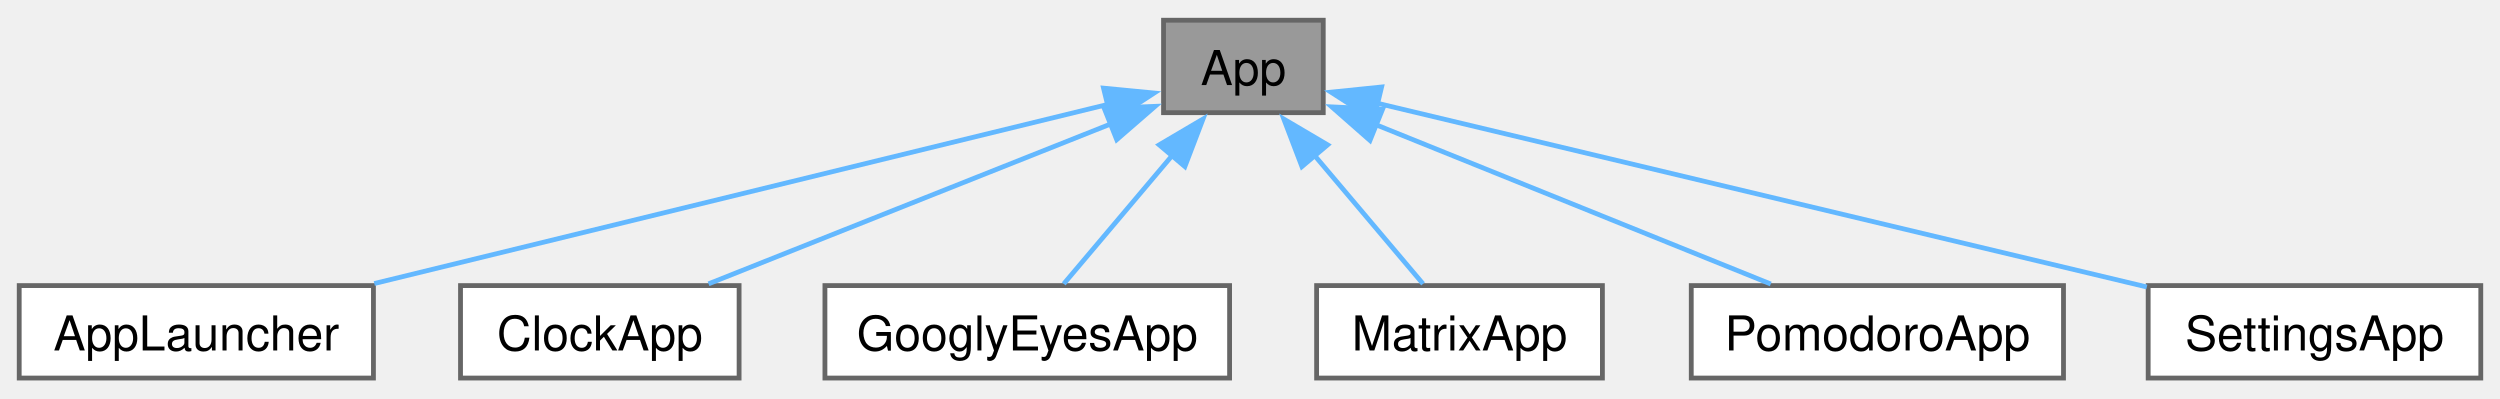
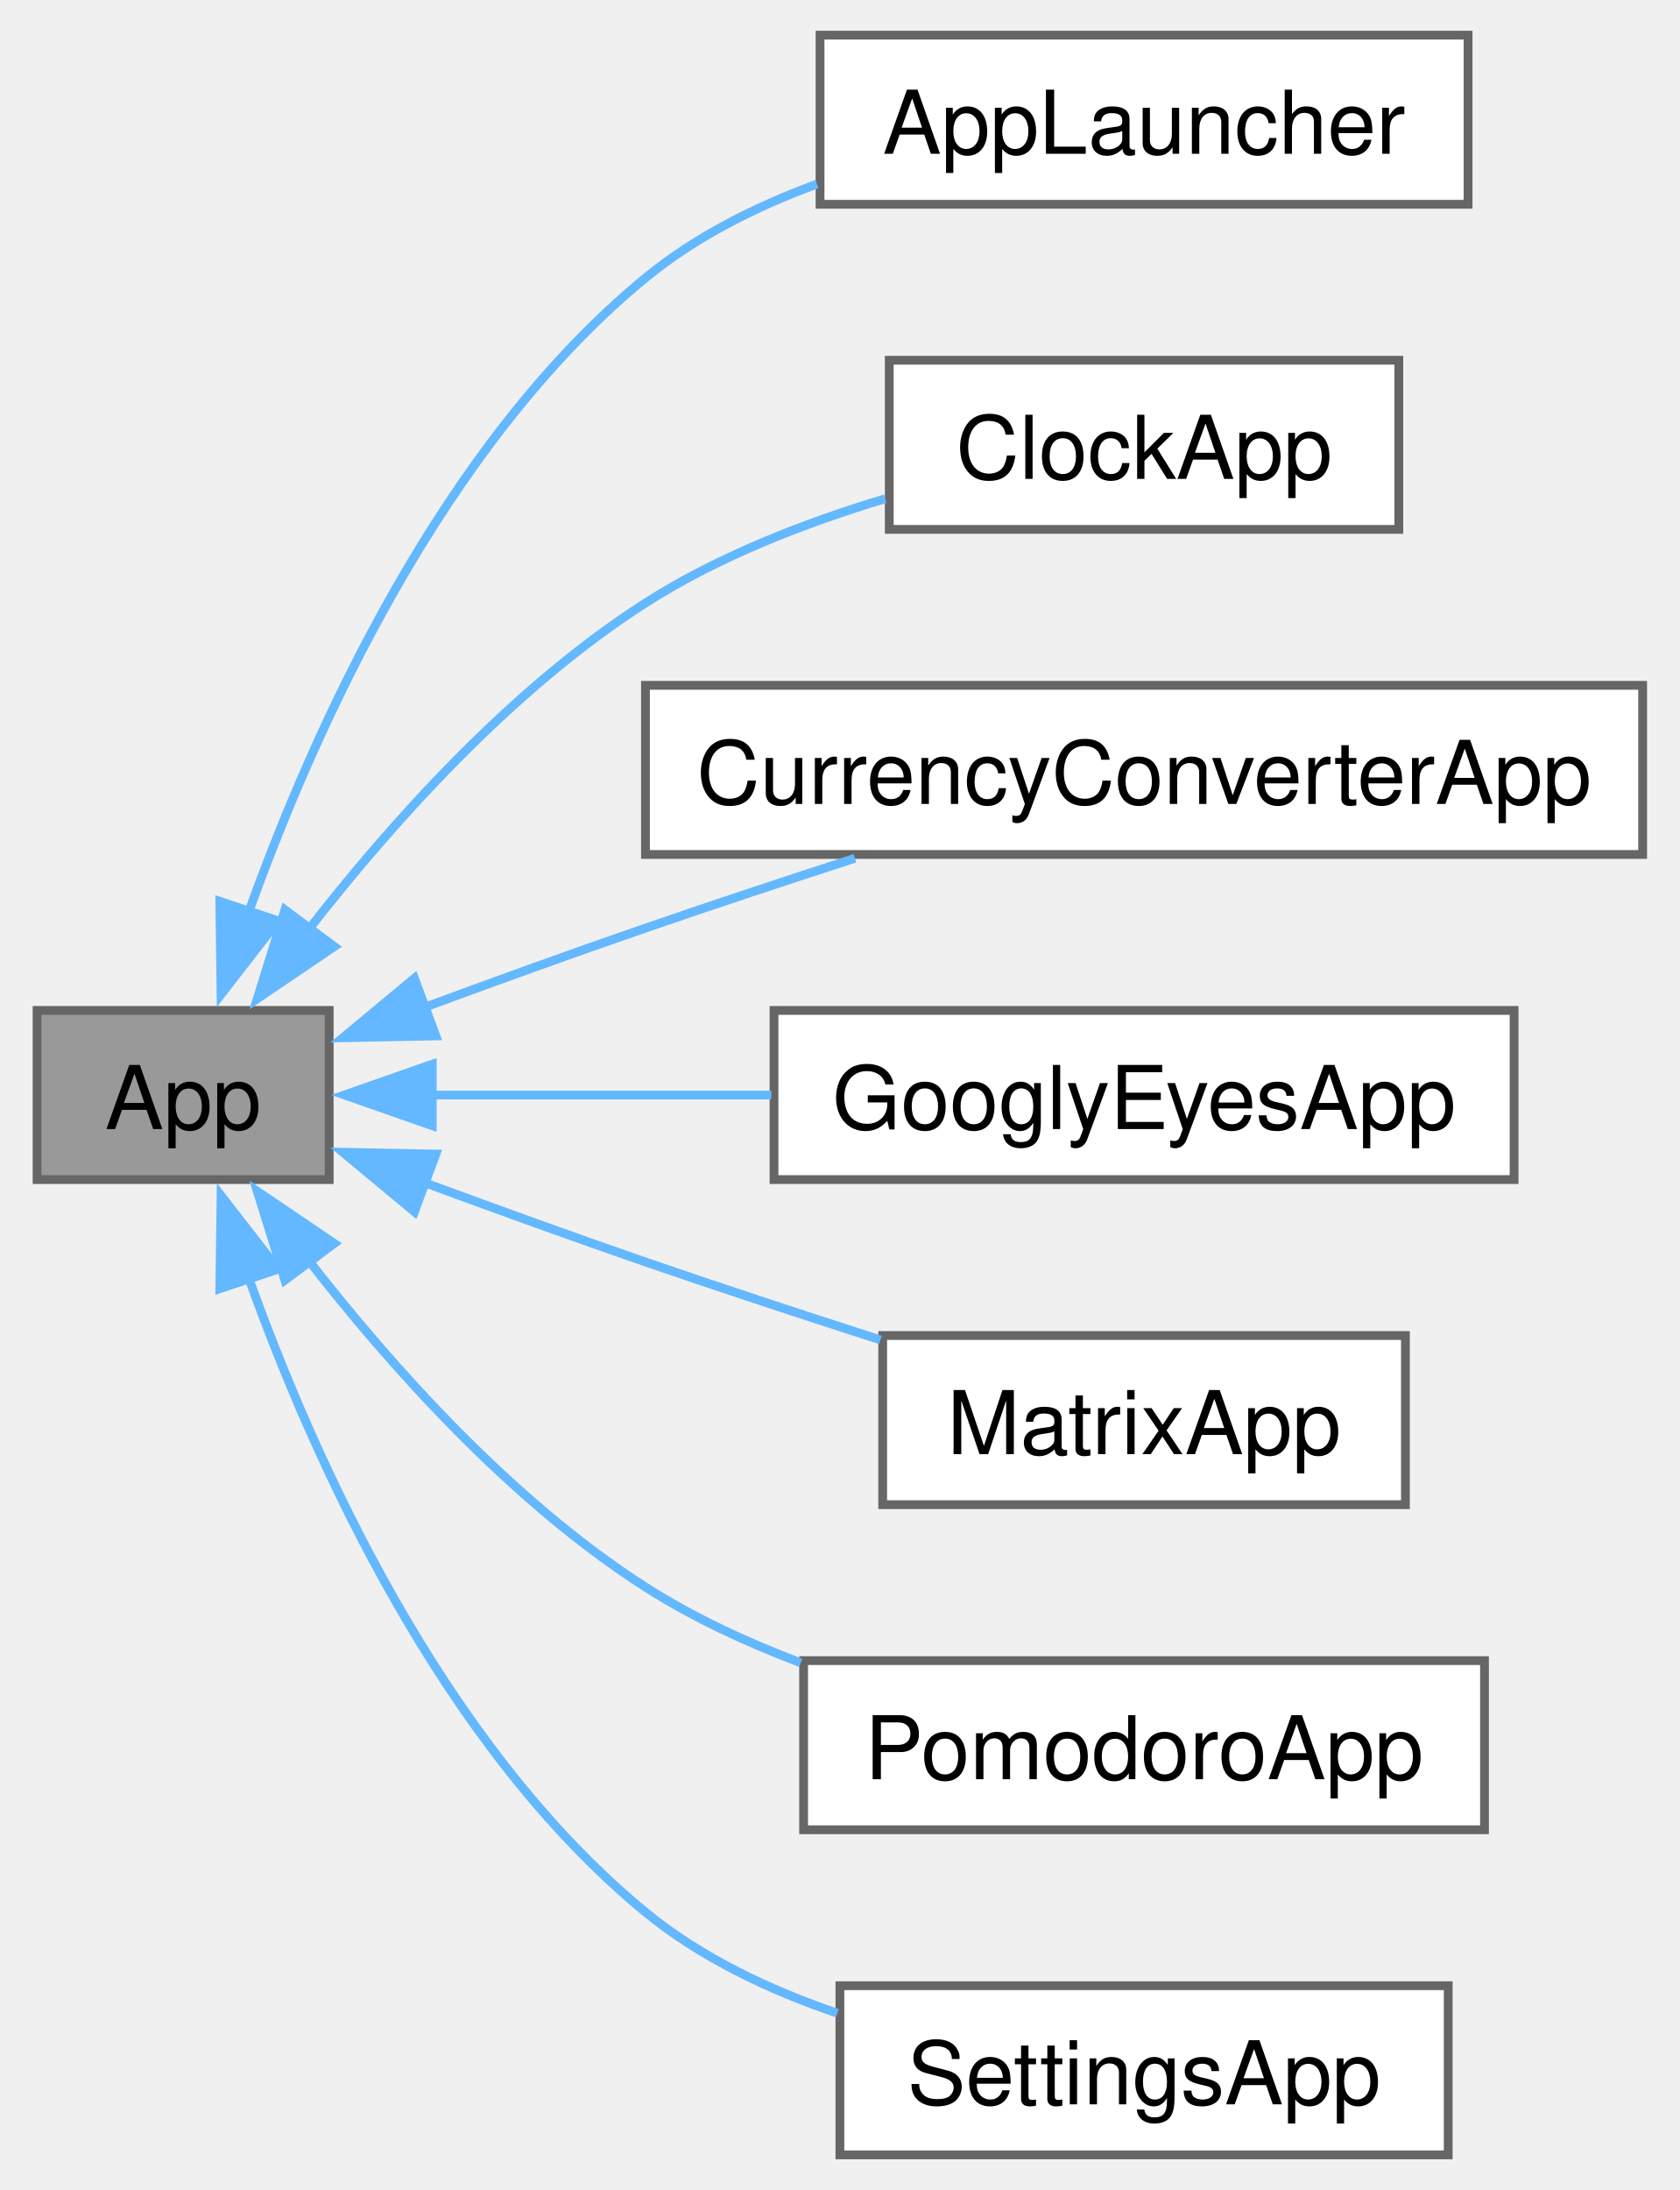
- <svg xmlns="http://www.w3.org/2000/svg" xmlns:xlink="http://www.w3.org/1999/xlink" width="521pt" height="83pt" viewBox="0.00 0.00 520.50 82.50">
-   <g id="graph0" class="graph" transform="scale(1 1) rotate(0) translate(4 78.5)">
+ <svg xmlns="http://www.w3.org/2000/svg" xmlns:xlink="http://www.w3.org/1999/xlink" width="191pt" height="249pt" viewBox="0.00 0.00 190.75 249.25">
+   <g id="graph0" class="graph" transform="scale(1 1) rotate(0) translate(4 245.25)">
    <g id="Node000001" class="node">
      <g id="a_Node000001">
        <a xlink:title="Abstract base class for applications.">
-           <polygon fill="#999999" stroke="#666666" points="271.5,-74.5 238.25,-74.5 238.25,-55.25 271.5,-55.25 271.5,-74.5" />
-           <text text-anchor="middle" x="254.88" y="-61" font-family="Helvetica,sans-Serif" font-size="10.00">App</text>
+           <polygon fill="#999999" stroke="#666666" points="33.25,-130.25 0,-130.25 0,-111 33.25,-111 33.25,-130.25" />
+           <text text-anchor="middle" x="16.62" y="-116.75" font-family="Helvetica,sans-Serif" font-size="10.00">App</text>
        </a>
      </g>
    </g>
    <g id="Node000002" class="node">
      <g id="a_Node000002">
        <a xlink:href="classAppLauncher.html" target="_top" xlink:title="Application for launching and managing other applications.">
-           <polygon fill="white" stroke="#666666" points="73.75,-19.25 0,-19.25 0,0 73.75,0 73.75,-19.25" />
-           <text text-anchor="middle" x="36.88" y="-5.75" font-family="Helvetica,sans-Serif" font-size="10.00">AppLauncher</text>
+           <polygon fill="white" stroke="#666666" points="162.88,-241.25 89.12,-241.25 89.12,-222 162.88,-222 162.88,-241.25" />
+           <text text-anchor="middle" x="126" y="-227.75" font-family="Helvetica,sans-Serif" font-size="10.00">AppLauncher</text>
        </a>
      </g>
    </g>
    <g id="edge1_Node000001_Node000002" class="edge">
      <g id="a_edge1_Node000001_Node000002">
        <a xlink:title=" ">
-           <path fill="none" stroke="#63b8ff" d="M226.74,-57C187.75,-47.48 117.19,-30.24 73.93,-19.68" />
-           <polygon fill="#63b8ff" stroke="#63b8ff" points="225.75,-60.36 236.3,-59.34 227.41,-53.56 225.75,-60.36" />
+           <path fill="none" stroke="#63b8ff" d="M24.04,-141.31C31.59,-162.39 46.13,-194.61 69.25,-213.62 74.91,-218.28 81.79,-221.73 88.77,-224.3" />
+           <polygon fill="#63b8ff" stroke="#63b8ff" points="27.44,-140.45 20.94,-132.07 20.8,-142.67 27.44,-140.45" />
        </a>
      </g>
    </g>
    <g id="Node000003" class="node">
      <g id="a_Node000003">
        <a xlink:href="classClockApp.html" target="_top" xlink:title="Simple clock application.">
-           <polygon fill="white" stroke="#666666" points="149.88,-19.25 91.88,-19.25 91.88,0 149.88,0 149.88,-19.25" />
-           <text text-anchor="middle" x="120.88" y="-5.75" font-family="Helvetica,sans-Serif" font-size="10.00">ClockApp</text>
+           <polygon fill="white" stroke="#666666" points="155,-204.25 97,-204.25 97,-185 155,-185 155,-204.25" />
+           <text text-anchor="middle" x="126" y="-190.75" font-family="Helvetica,sans-Serif" font-size="10.00">ClockApp</text>
        </a>
      </g>
    </g>
    <g id="edge2_Node000001_Node000003" class="edge">
      <g id="a_edge2_Node000001_Node000003">
        <a xlink:title=" ">
-           <path fill="none" stroke="#63b8ff" d="M227.4,-52.96C202.64,-43.12 166.66,-28.82 143.52,-19.62" />
-           <polygon fill="#63b8ff" stroke="#63b8ff" points="225.91,-56.13 236.5,-56.57 228.5,-49.63 225.91,-56.13" />
+           <path fill="none" stroke="#63b8ff" d="M30.77,-139.27C40.22,-151.44 53.96,-166.84 69.25,-176.62 77.47,-181.89 87.37,-185.73 96.53,-188.49" />
+           <polygon fill="#63b8ff" stroke="#63b8ff" points="33.83,-137.52 25.06,-131.58 28.21,-141.7 33.83,-137.52" />
        </a>
      </g>
    </g>
    <g id="Node000004" class="node">
      <g id="a_Node000004">
-         <a xlink:href="classGooglyEyesApp.html" target="_top" xlink:title="Basic application to display googly eyes on the screen.">
-           <polygon fill="white" stroke="#666666" points="252,-19.25 167.75,-19.25 167.75,0 252,0 252,-19.25" />
-           <text text-anchor="middle" x="209.88" y="-5.75" font-family="Helvetica,sans-Serif" font-size="10.00">GooglyEyesApp</text>
+         <a xlink:href="classCurrencyConverterApp.html" target="_top" xlink:title=" ">
+           <polygon fill="white" stroke="#666666" points="182.75,-167.25 69.25,-167.25 69.25,-148 182.75,-148 182.75,-167.25" />
+           <text text-anchor="middle" x="126" y="-153.75" font-family="Helvetica,sans-Serif" font-size="10.00">CurrencyConverterApp</text>
        </a>
      </g>
    </g>
    <g id="edge3_Node000001_Node000004" class="edge">
      <g id="a_edge3_Node000001_Node000004">
        <a xlink:title=" ">
-           <path fill="none" stroke="#63b8ff" d="M240.2,-46.51C232.61,-37.53 223.67,-26.95 217.47,-19.61" />
-           <polygon fill="#63b8ff" stroke="#63b8ff" points="237.34,-48.55 246.47,-53.93 242.69,-44.03 237.34,-48.55" />
+           <path fill="none" stroke="#63b8ff" d="M44.06,-130.59C52.12,-133.56 61.03,-136.79 69.25,-139.62 76.94,-142.28 85.27,-145.03 93.09,-147.57" />
+           <polygon fill="#63b8ff" stroke="#63b8ff" points="45.39,-127.35 34.8,-127.14 42.95,-133.91 45.39,-127.35" />
        </a>
      </g>
    </g>
    <g id="Node000005" class="node">
      <g id="a_Node000005">
-         <a xlink:href="classMatrixApp.html" target="_top" xlink:title=" ">
-           <polygon fill="white" stroke="#666666" points="329.62,-19.25 270.12,-19.25 270.12,0 329.62,0 329.62,-19.25" />
-           <text text-anchor="middle" x="299.88" y="-5.75" font-family="Helvetica,sans-Serif" font-size="10.00">MatrixApp</text>
+         <a xlink:href="classGooglyEyesApp.html" target="_top" xlink:title="Basic application to display googly eyes on the screen.">
+           <polygon fill="white" stroke="#666666" points="168.12,-130.25 83.88,-130.25 83.88,-111 168.12,-111 168.12,-130.25" />
+           <text text-anchor="middle" x="126" y="-116.75" font-family="Helvetica,sans-Serif" font-size="10.00">GooglyEyesApp</text>
        </a>
      </g>
    </g>
    <g id="edge4_Node000001_Node000005" class="edge">
      <g id="a_edge4_Node000001_Node000005">
        <a xlink:title=" ">
-           <path fill="none" stroke="#63b8ff" d="M269.55,-46.51C277.14,-37.53 286.08,-26.95 292.28,-19.61" />
-           <polygon fill="#63b8ff" stroke="#63b8ff" points="267.06,-44.03 263.28,-53.93 272.41,-48.55 267.06,-44.03" />
+           <path fill="none" stroke="#63b8ff" d="M44.76,-120.62C56.52,-120.62 70.55,-120.62 83.57,-120.62" />
+           <polygon fill="#63b8ff" stroke="#63b8ff" points="44.98,-117.13 34.98,-120.63 44.98,-124.13 44.98,-117.13" />
        </a>
      </g>
    </g>
    <g id="Node000006" class="node">
      <g id="a_Node000006">
-         <a xlink:href="classPomodoroApp.html" target="_top" xlink:title="Simple pomodoro timer application.">
-           <polygon fill="white" stroke="#666666" points="425.62,-19.25 348.12,-19.25 348.12,0 425.62,0 425.62,-19.25" />
-           <text text-anchor="middle" x="386.88" y="-5.75" font-family="Helvetica,sans-Serif" font-size="10.00">PomodoroApp</text>
+         <a xlink:href="classMatrixApp.html" target="_top" xlink:title=" ">
+           <polygon fill="white" stroke="#666666" points="155.75,-93.25 96.25,-93.25 96.25,-74 155.75,-74 155.75,-93.25" />
+           <text text-anchor="middle" x="126" y="-79.75" font-family="Helvetica,sans-Serif" font-size="10.00">MatrixApp</text>
        </a>
      </g>
    </g>
    <g id="edge5_Node000001_Node000006" class="edge">
      <g id="a_edge5_Node000001_Node000006">
        <a xlink:title=" ">
-           <path fill="none" stroke="#63b8ff" d="M282.23,-52.84C306.65,-42.99 341.96,-28.74 364.67,-19.58" />
-           <polygon fill="#63b8ff" stroke="#63b8ff" points="281.23,-49.47 273.27,-56.46 283.85,-55.96 281.23,-49.47" />
+           <path fill="none" stroke="#63b8ff" d="M44.06,-110.66C52.12,-107.69 61.03,-104.46 69.25,-101.62 77.9,-98.64 87.36,-95.53 95.99,-92.75" />
+           <polygon fill="#63b8ff" stroke="#63b8ff" points="42.95,-107.34 34.8,-114.11 45.39,-113.9 42.95,-107.34" />
        </a>
      </g>
    </g>
    <g id="Node000007" class="node">
      <g id="a_Node000007">
-         <a xlink:href="classSettingsApp.html" target="_top" xlink:title="Application for managing settings, including WiFi configuration.">
-           <polygon fill="white" stroke="#666666" points="512.5,-19.25 443.25,-19.25 443.25,0 512.5,0 512.5,-19.25" />
-           <text text-anchor="middle" x="477.88" y="-5.75" font-family="Helvetica,sans-Serif" font-size="10.00">SettingsApp</text>
+         <a xlink:href="classPomodoroApp.html" target="_top" xlink:title="Simple pomodoro timer application.">
+           <polygon fill="white" stroke="#666666" points="164.75,-56.25 87.25,-56.25 87.25,-37 164.75,-37 164.75,-56.25" />
+           <text text-anchor="middle" x="126" y="-42.75" font-family="Helvetica,sans-Serif" font-size="10.00">PomodoroApp</text>
        </a>
      </g>
    </g>
    <g id="edge6_Node000001_Node000007" class="edge">
      <g id="a_edge6_Node000001_Node000007">
        <a xlink:title=" ">
-           <path fill="none" stroke="#63b8ff" d="M282.82,-57.2C323.44,-47.5 398.75,-29.52 442.97,-18.96" />
-           <polygon fill="#63b8ff" stroke="#63b8ff" points="282.02,-53.79 273.11,-59.52 283.65,-60.6 282.02,-53.79" />
+           <path fill="none" stroke="#63b8ff" d="M30.77,-101.98C40.22,-89.81 53.96,-74.41 69.25,-64.62 74.65,-61.17 80.76,-58.33 86.92,-56" />
+           <polygon fill="#63b8ff" stroke="#63b8ff" points="28.21,-99.55 25.06,-109.67 33.83,-103.73 28.21,-99.55" />
+         </a>
+       </g>
+     </g>
+     <g id="Node000008" class="node">
+       <g id="a_Node000008">
+         <a xlink:href="classSettingsApp.html" target="_top" xlink:title="Application for managing settings, including WiFi configuration.">
+           <polygon fill="white" stroke="#666666" points="160.62,-19.25 91.38,-19.25 91.38,0 160.62,0 160.62,-19.25" />
+           <text text-anchor="middle" x="126" y="-5.75" font-family="Helvetica,sans-Serif" font-size="10.00">SettingsApp</text>
+         </a>
+       </g>
+     </g>
+     <g id="edge7_Node000001_Node000008" class="edge">
+       <g id="a_edge7_Node000001_Node000008">
+         <a xlink:title=" ">
+           <path fill="none" stroke="#63b8ff" d="M24.04,-99.94C31.59,-78.86 46.13,-46.64 69.25,-27.62 75.53,-22.46 83.34,-18.76 91.09,-16.12" />
+           <polygon fill="#63b8ff" stroke="#63b8ff" points="20.8,-98.58 20.94,-109.18 27.44,-100.8 20.8,-98.58" />
        </a>
      </g>
    </g>
  </g>
</svg>
